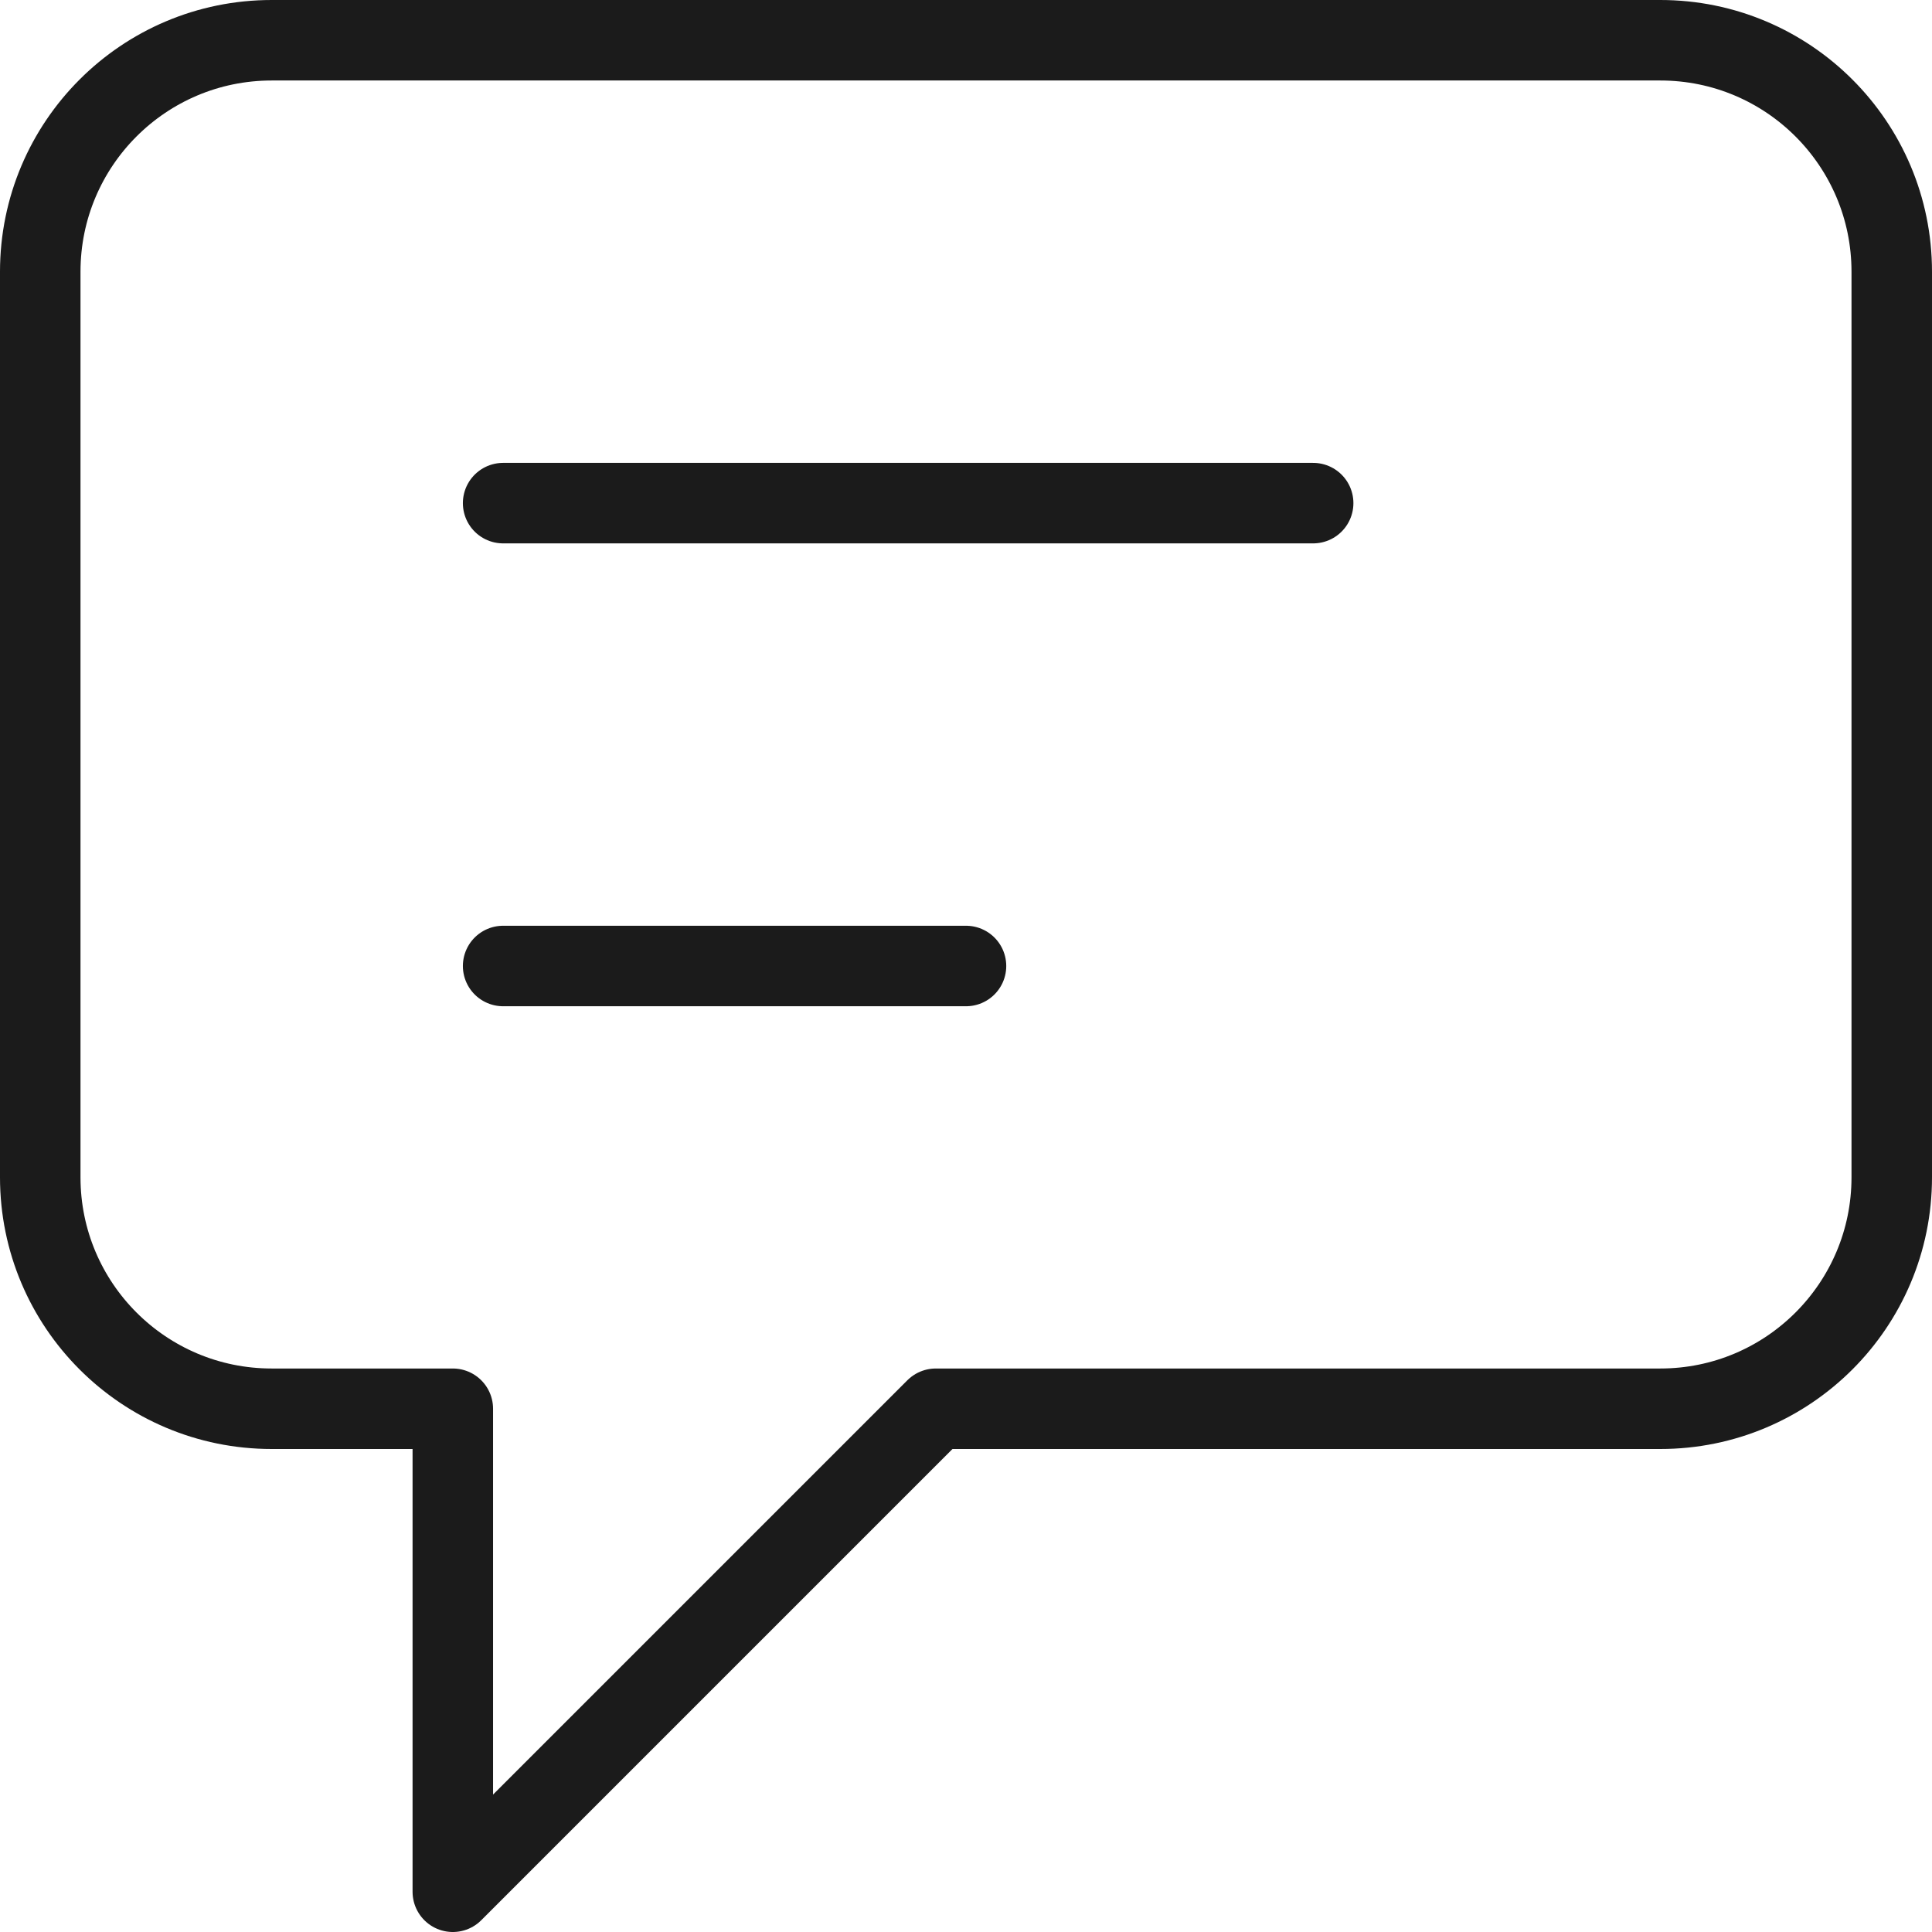
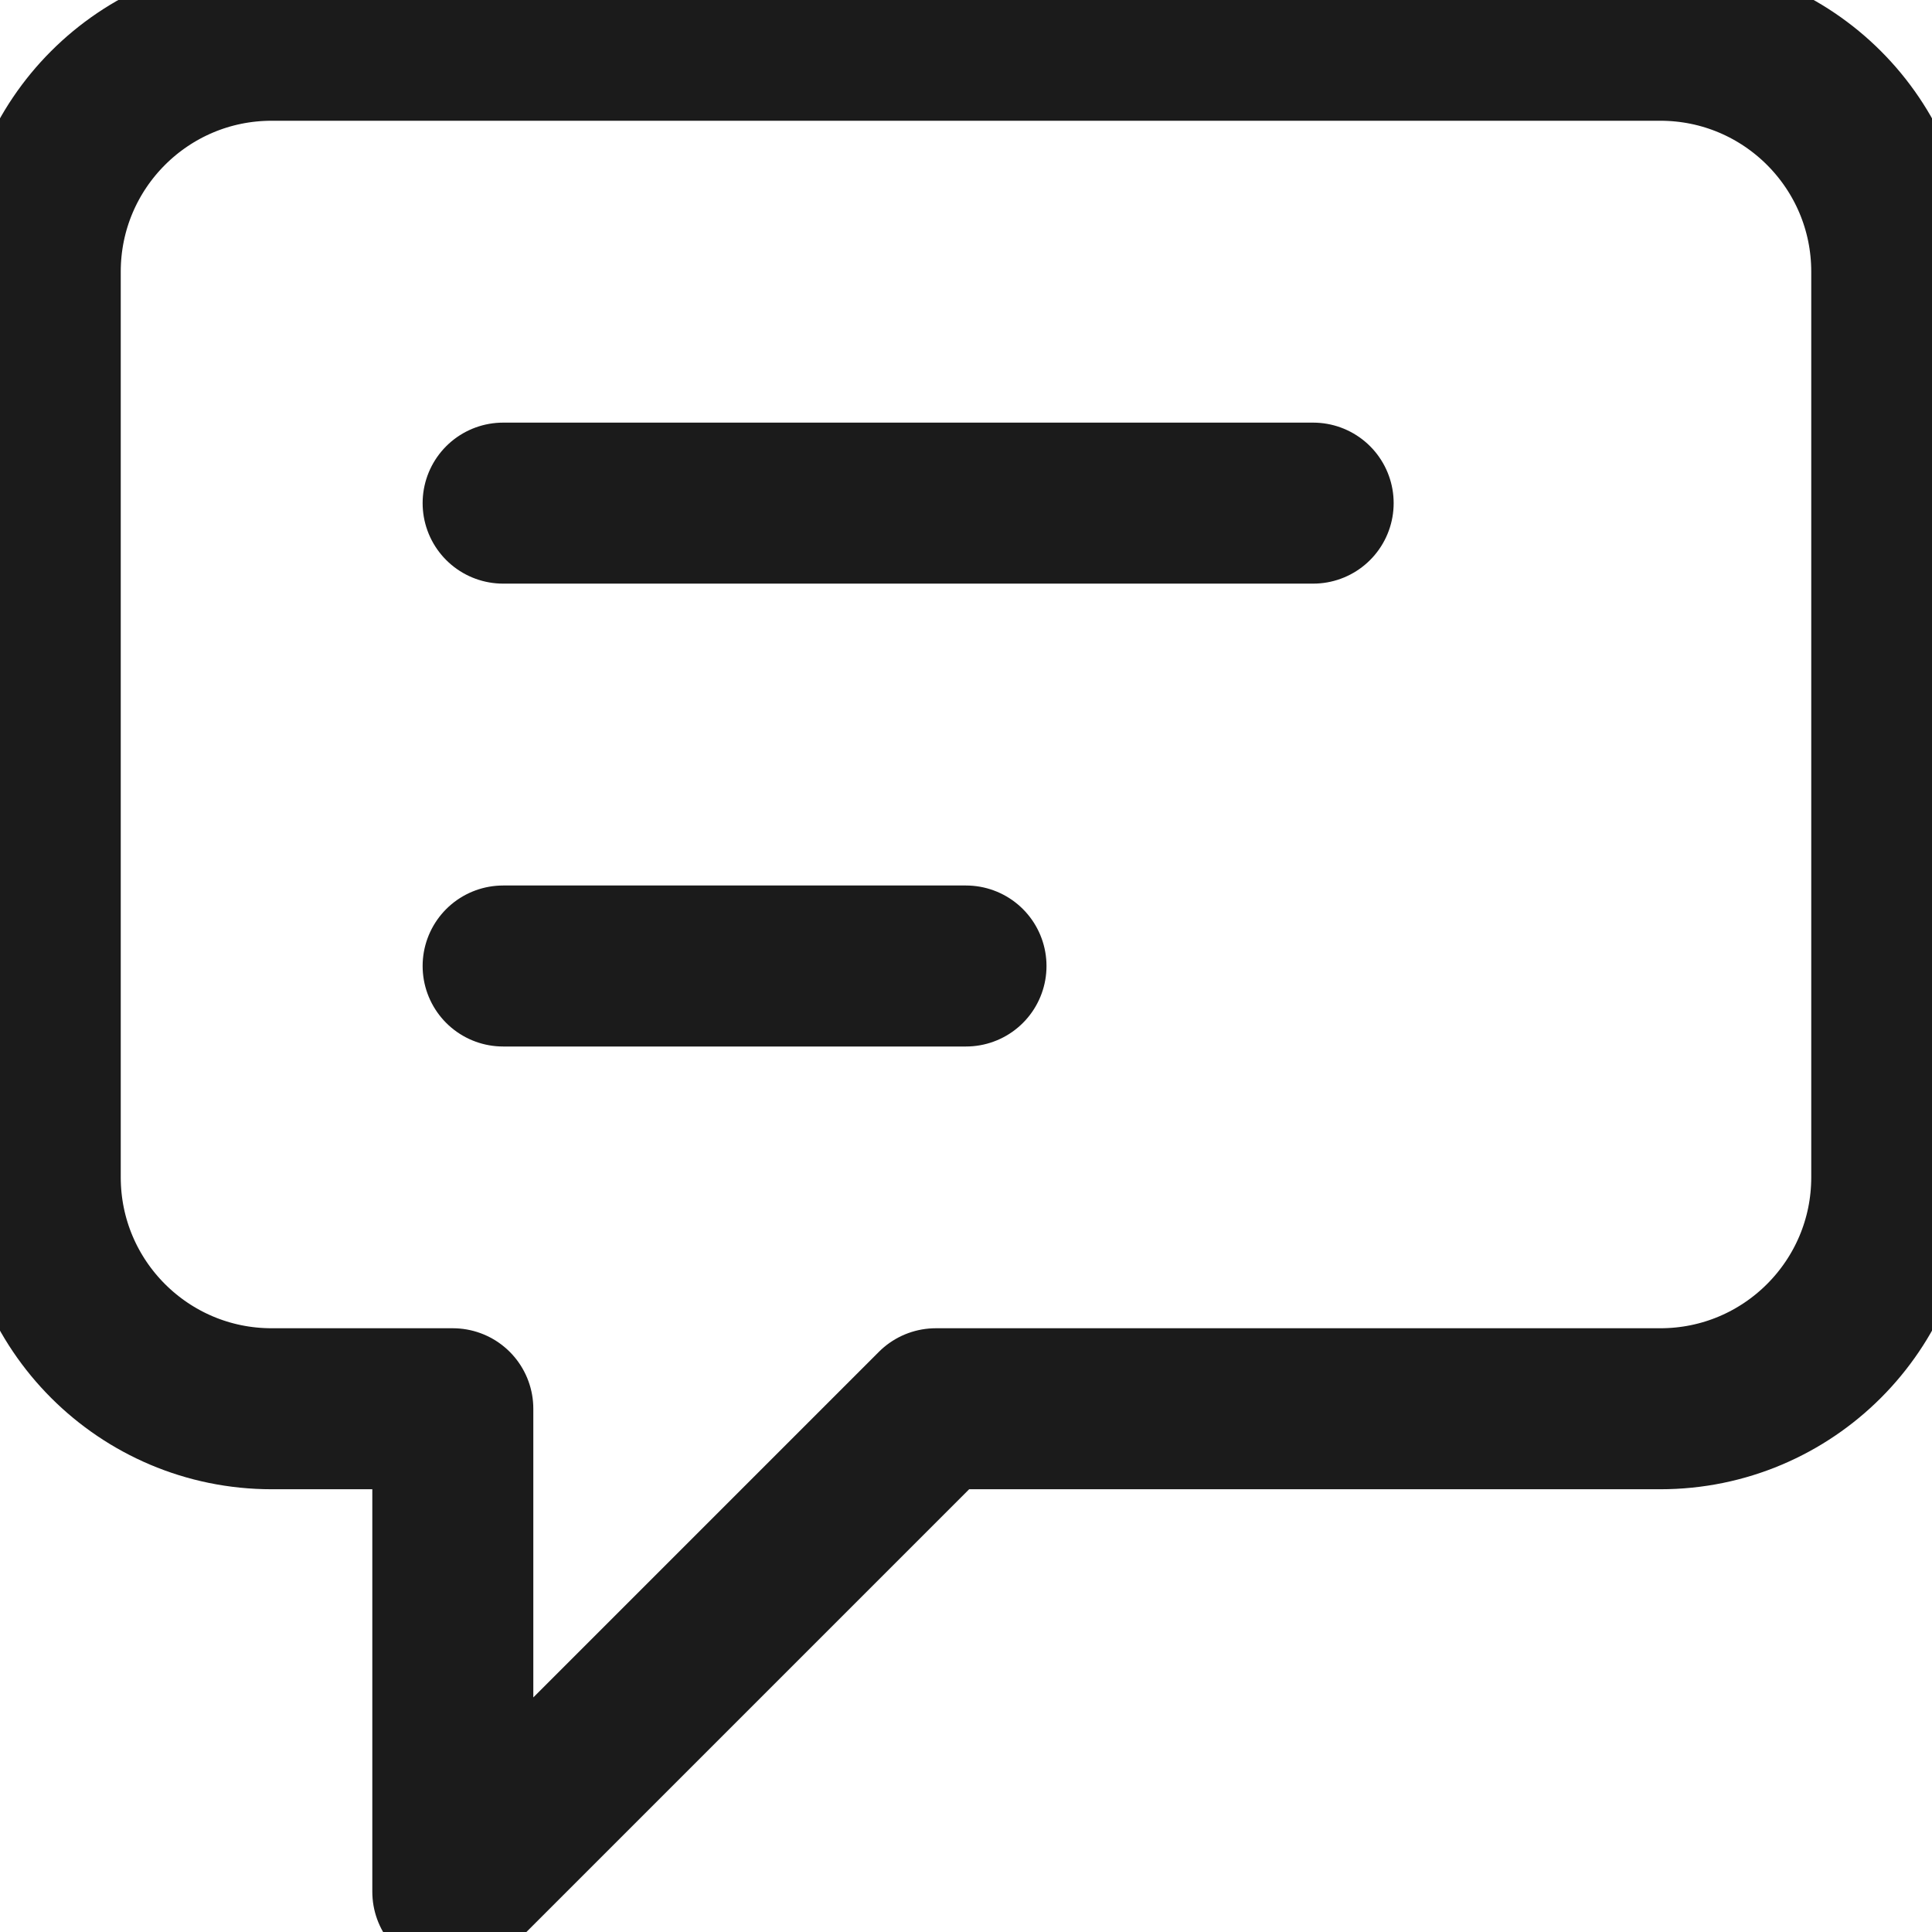
<svg xmlns="http://www.w3.org/2000/svg" width="48" height="48" viewBox="0 0 48 48" fill="none">
-   <path d="M12.5 12.5H32.625M12.5 24H24M23.25 35L11.25 47V35H6.75C3.574 35 1 32.426 1 29.25V6.75C1 3.574 3.574 1 6.75 1H41.25C44.426 1 47 3.574 47 6.75V29.25C47 32.426 44.426 35 41.25 35H23.25Z" stroke="#1B1B1B" stroke-width="2" stroke-linecap="round" stroke-linejoin="round" />
+   <path d="M12.5 12.5H32.625M12.5 24H24M23.25 35L11.25 47V35H6.75C3.574 35 1 32.426 1 29.25V6.75C1 3.574 3.574 1 6.75 1H41.25C44.426 1 47 3.574 47 6.75V29.25C47 32.426 44.426 35 41.25 35H23.25Z" stroke="#1B1B1B" stroke-width="4" stroke-linecap="round" stroke-linejoin="round" />
</svg>
